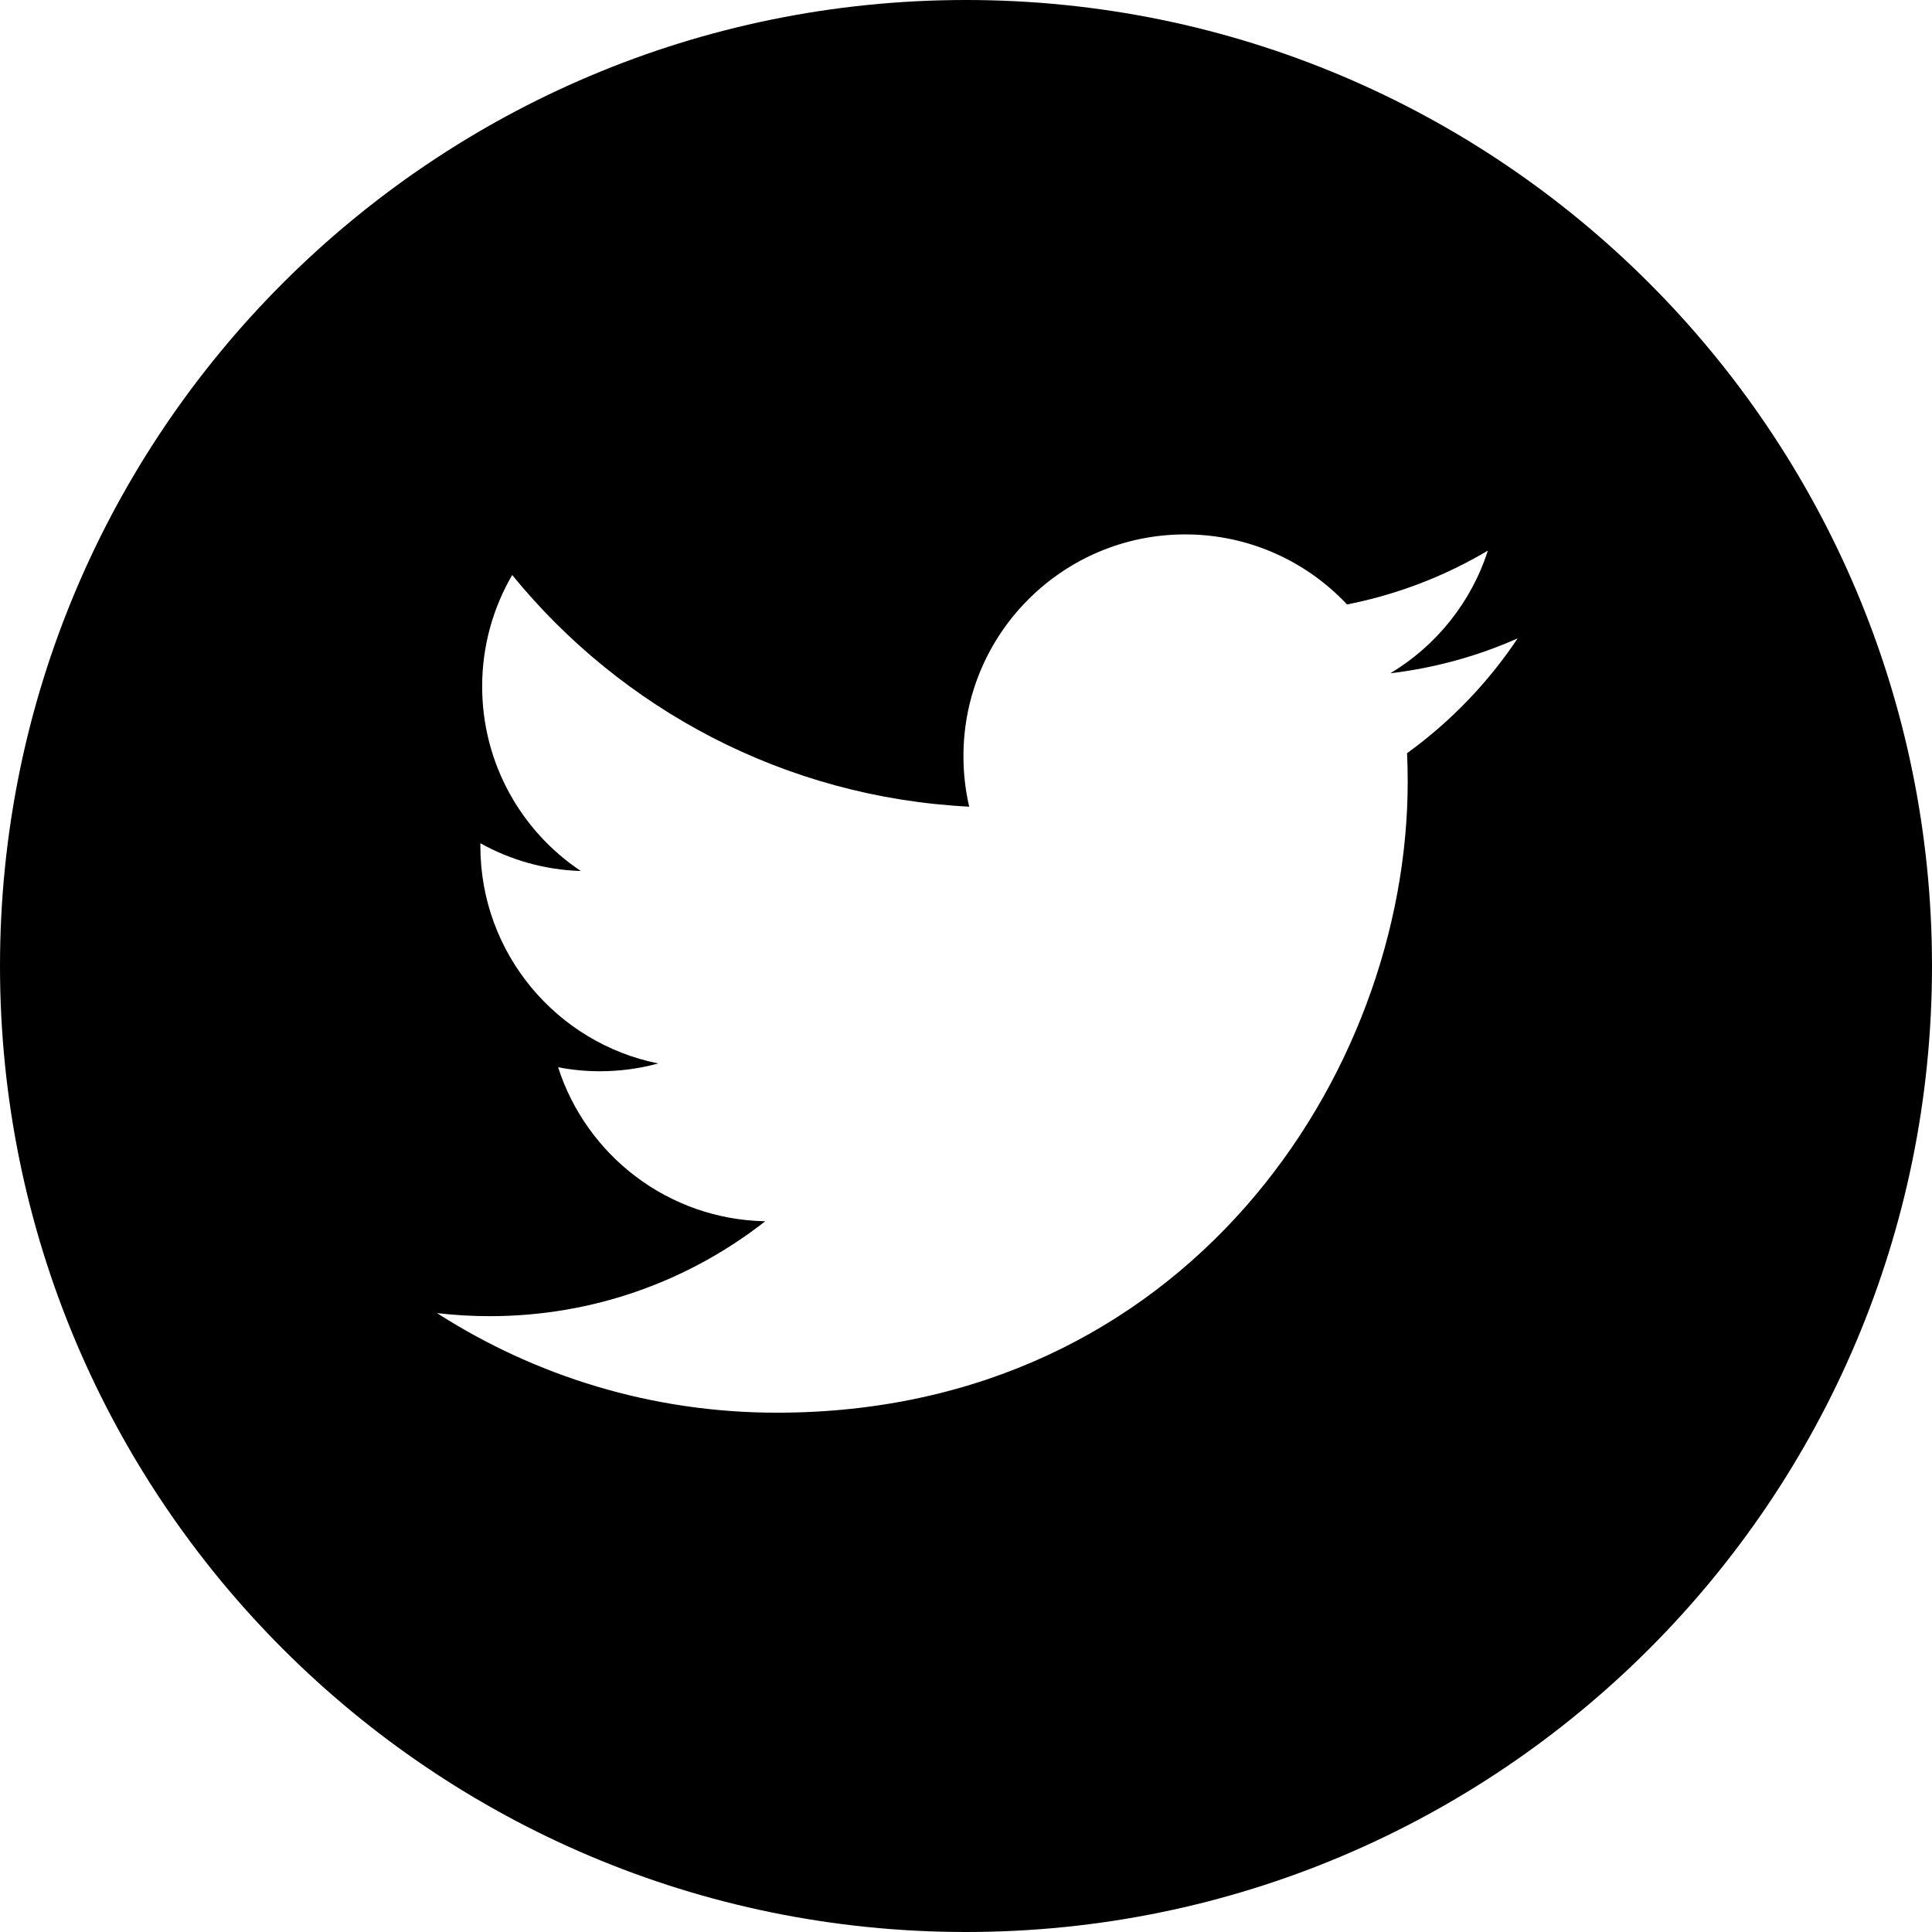
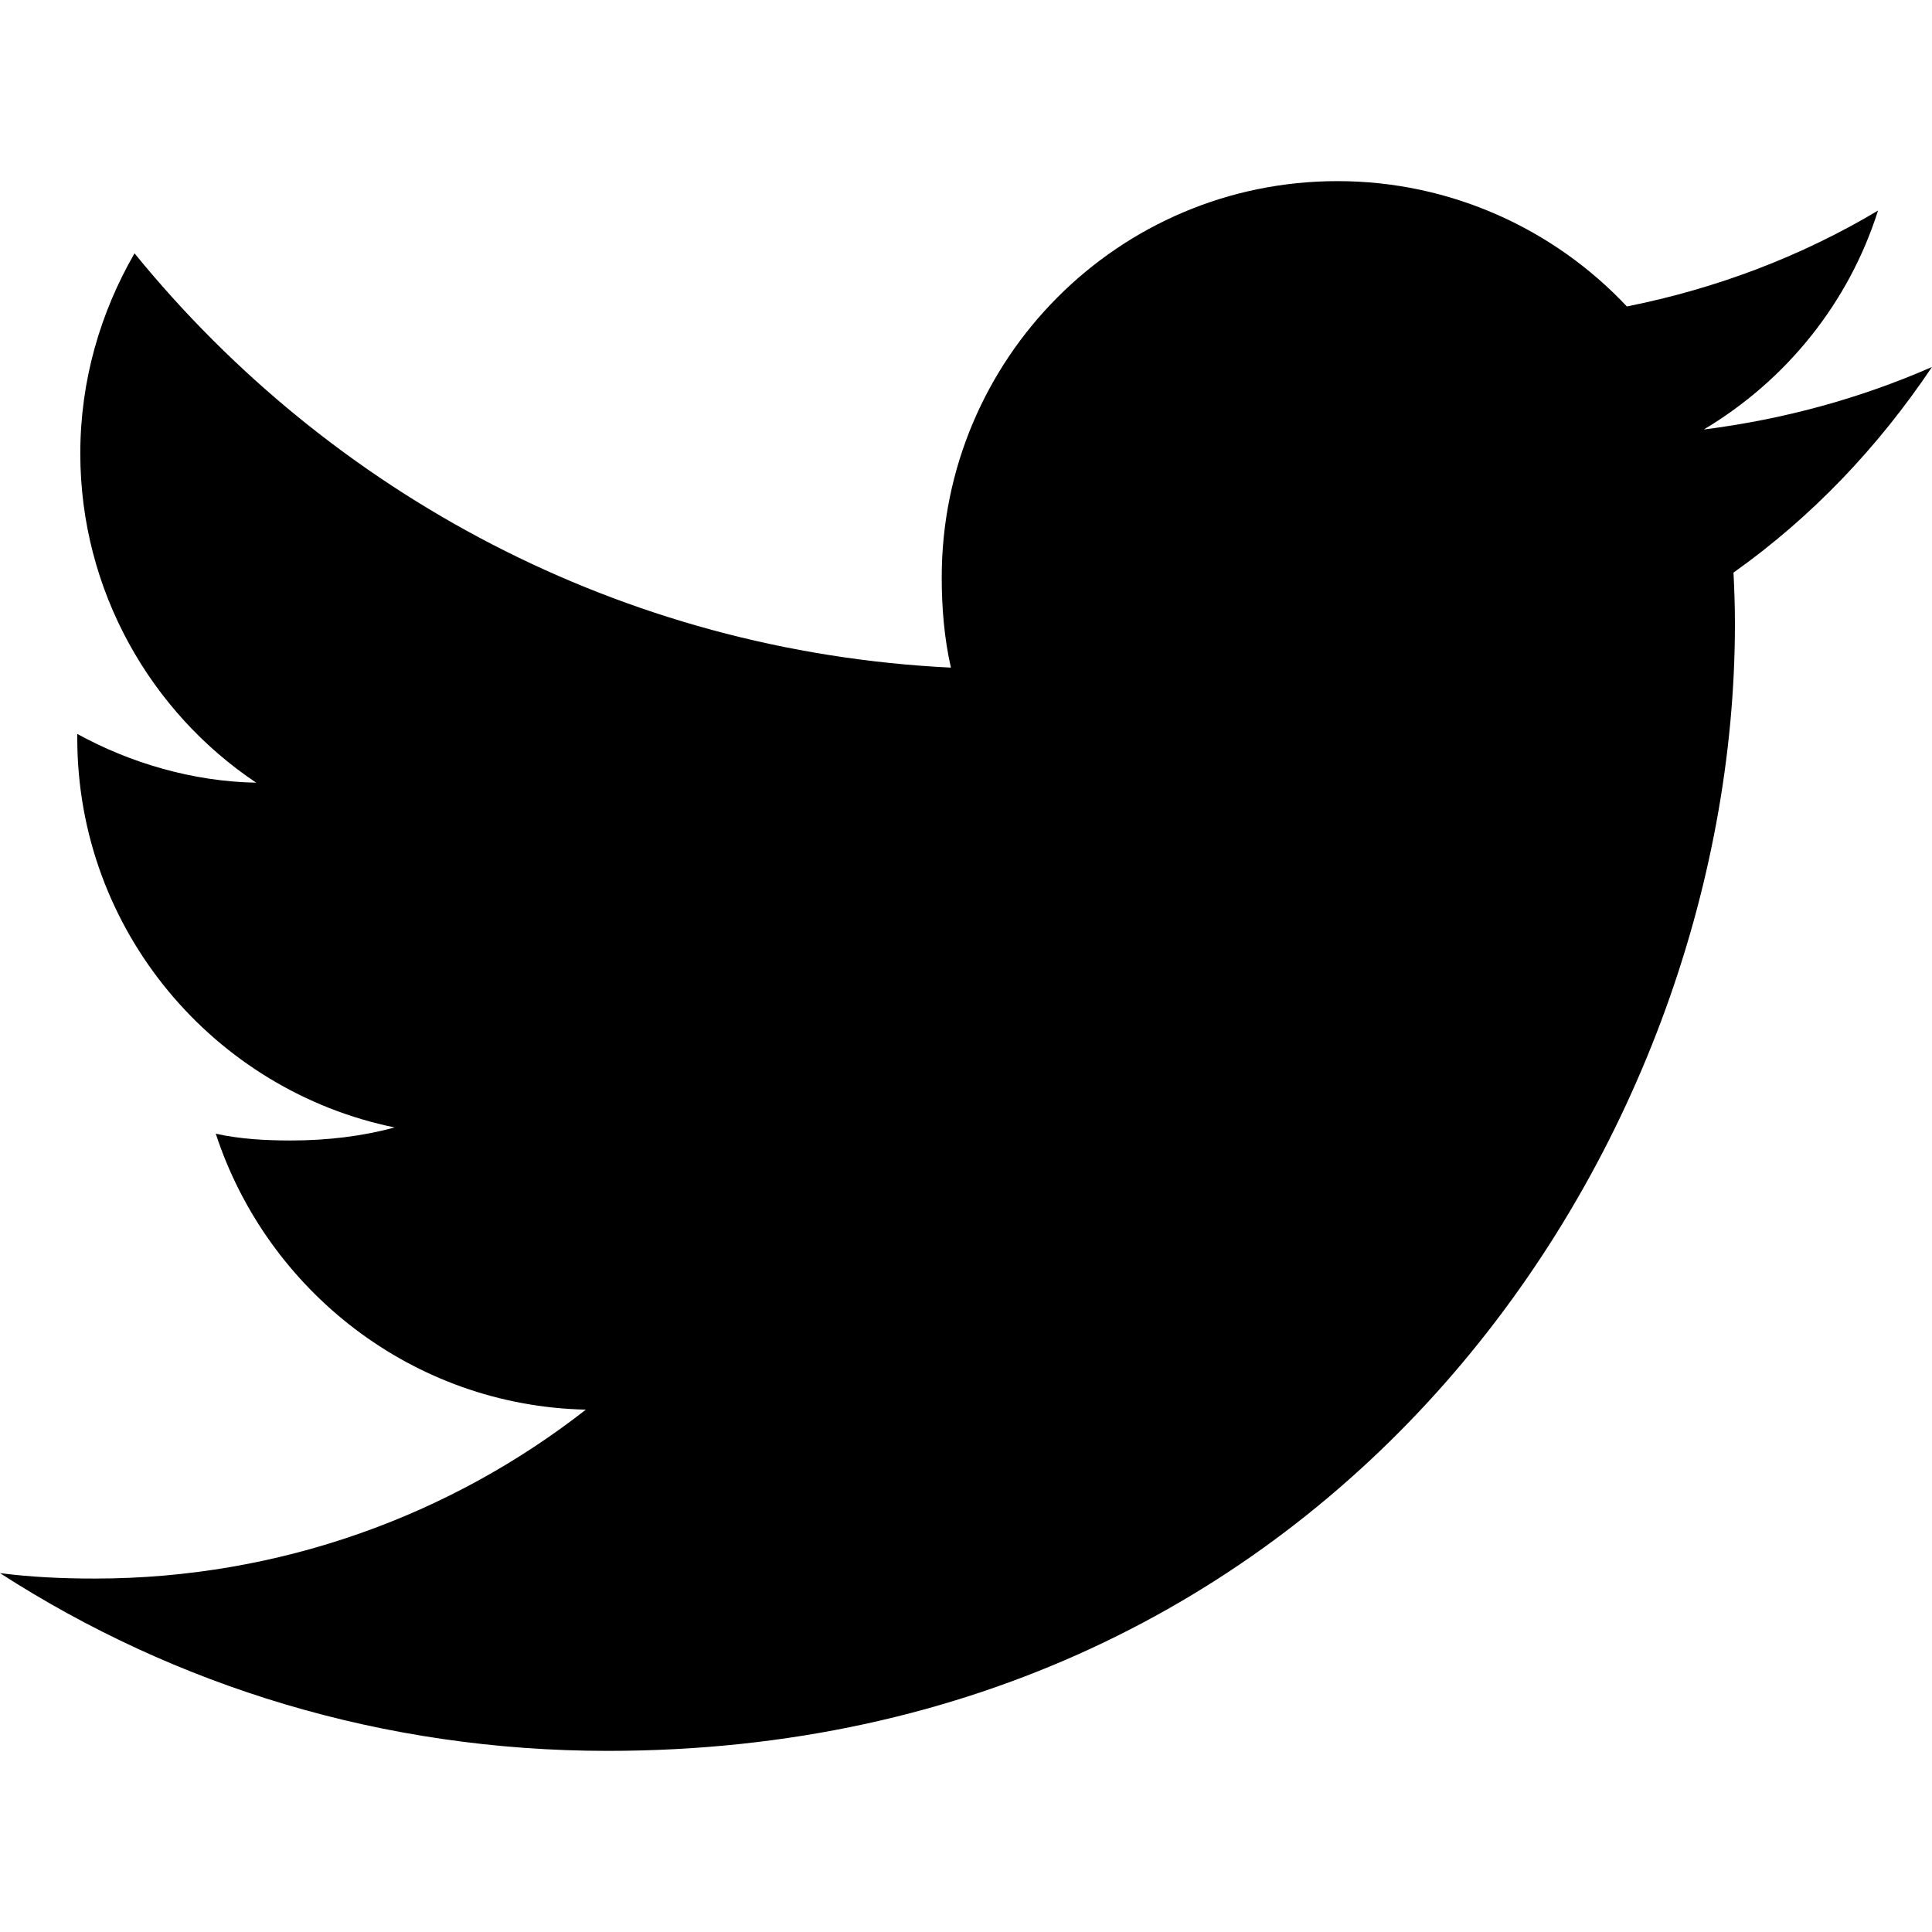
- <svg xmlns="http://www.w3.org/2000/svg" height="512pt" viewBox="0 0 512 512" width="512pt">
-   <path d="m256 0c-141.363 0-256 114.637-256 256s114.637 256 256 256 256-114.637 256-256-114.637-256-256-256zm116.887 199.602c.113 2.52.168 5.051.168 7.594 0 77.645-59.102 167.18-167.184 167.184h.004-.004c-33.184 0-64.062-9.727-90.066-26.395 4.598.543 9.277.812 14.016.812 27.531 0 52.867-9.391 72.98-25.152-25.723-.477-47.41-17.465-54.895-40.812 3.582.688 7.266 1.062 11.043 1.062 5.363 0 10.559-.723 15.496-2.07-26.887-5.383-47.141-29.145-47.141-57.598 0-.266 0-.504.008-.75 7.918 4.402 16.973 7.051 26.613 7.348-15.777-10.527-26.148-28.523-26.148-48.91 0-10.766 2.91-20.852 7.957-29.535 28.977 35.555 72.281 58.938 121.117 61.395-1.008-4.305-1.527-8.789-1.527-13.398 0-32.438 26.316-58.754 58.766-58.754 16.902 0 32.168 7.145 42.891 18.566 13.387-2.641 25.957-7.531 37.312-14.262-4.395 13.715-13.707 25.223-25.84 32.5 11.887-1.422 23.215-4.574 33.742-9.254-7.863 11.785-17.836 22.137-29.309 30.43zm0 0" />
+ <svg xmlns="http://www.w3.org/2000/svg" version="1.1" id="Capa_1" x="0px" y="0px" viewBox="0 0 512 512" style="enable-background:new 0 0 512 512;" xml:space="preserve">
+   <g>
+     <g>
+       <path d="M512,97.248c-19.04,8.352-39.328,13.888-60.48,16.576c21.76-12.992,38.368-33.408,46.176-58.016    c-20.288,12.096-42.688,20.64-66.56,25.408C411.872,60.704,384.416,48,354.464,48c-58.112,0-104.896,47.168-104.896,104.992    c0,8.32,0.704,16.32,2.432,23.936c-87.264-4.256-164.48-46.08-216.352-109.792c-9.056,15.712-14.368,33.696-14.368,53.056    c0,36.352,18.72,68.576,46.624,87.232c-16.864-0.32-33.408-5.216-47.424-12.928c0,0.32,0,0.736,0,1.152    c0,51.008,36.384,93.376,84.096,103.136c-8.544,2.336-17.856,3.456-27.52,3.456c-6.72,0-13.504-0.384-19.872-1.792    c13.6,41.568,52.192,72.128,98.08,73.12c-35.712,27.936-81.056,44.768-130.144,44.768c-8.608,0-16.864-0.384-25.12-1.44    C46.496,446.88,101.6,464,161.024,464c193.152,0,298.752-160,298.752-298.688c0-4.64-0.16-9.12-0.384-13.568    C480.224,136.96,497.728,118.496,512,97.248z" />
+     </g>
+   </g>
+   <g>
+ </g>
+   <g>
+ </g>
+   <g>
+ </g>
+   <g>
+ </g>
+   <g>
+ </g>
+   <g>
+ </g>
+   <g>
+ </g>
+   <g>
+ </g>
+   <g>
+ </g>
+   <g>
+ </g>
+   <g>
+ </g>
+   <g>
+ </g>
+   <g>
+ </g>
+   <g>
+ </g>
+   <g>
+ </g>
</svg>
